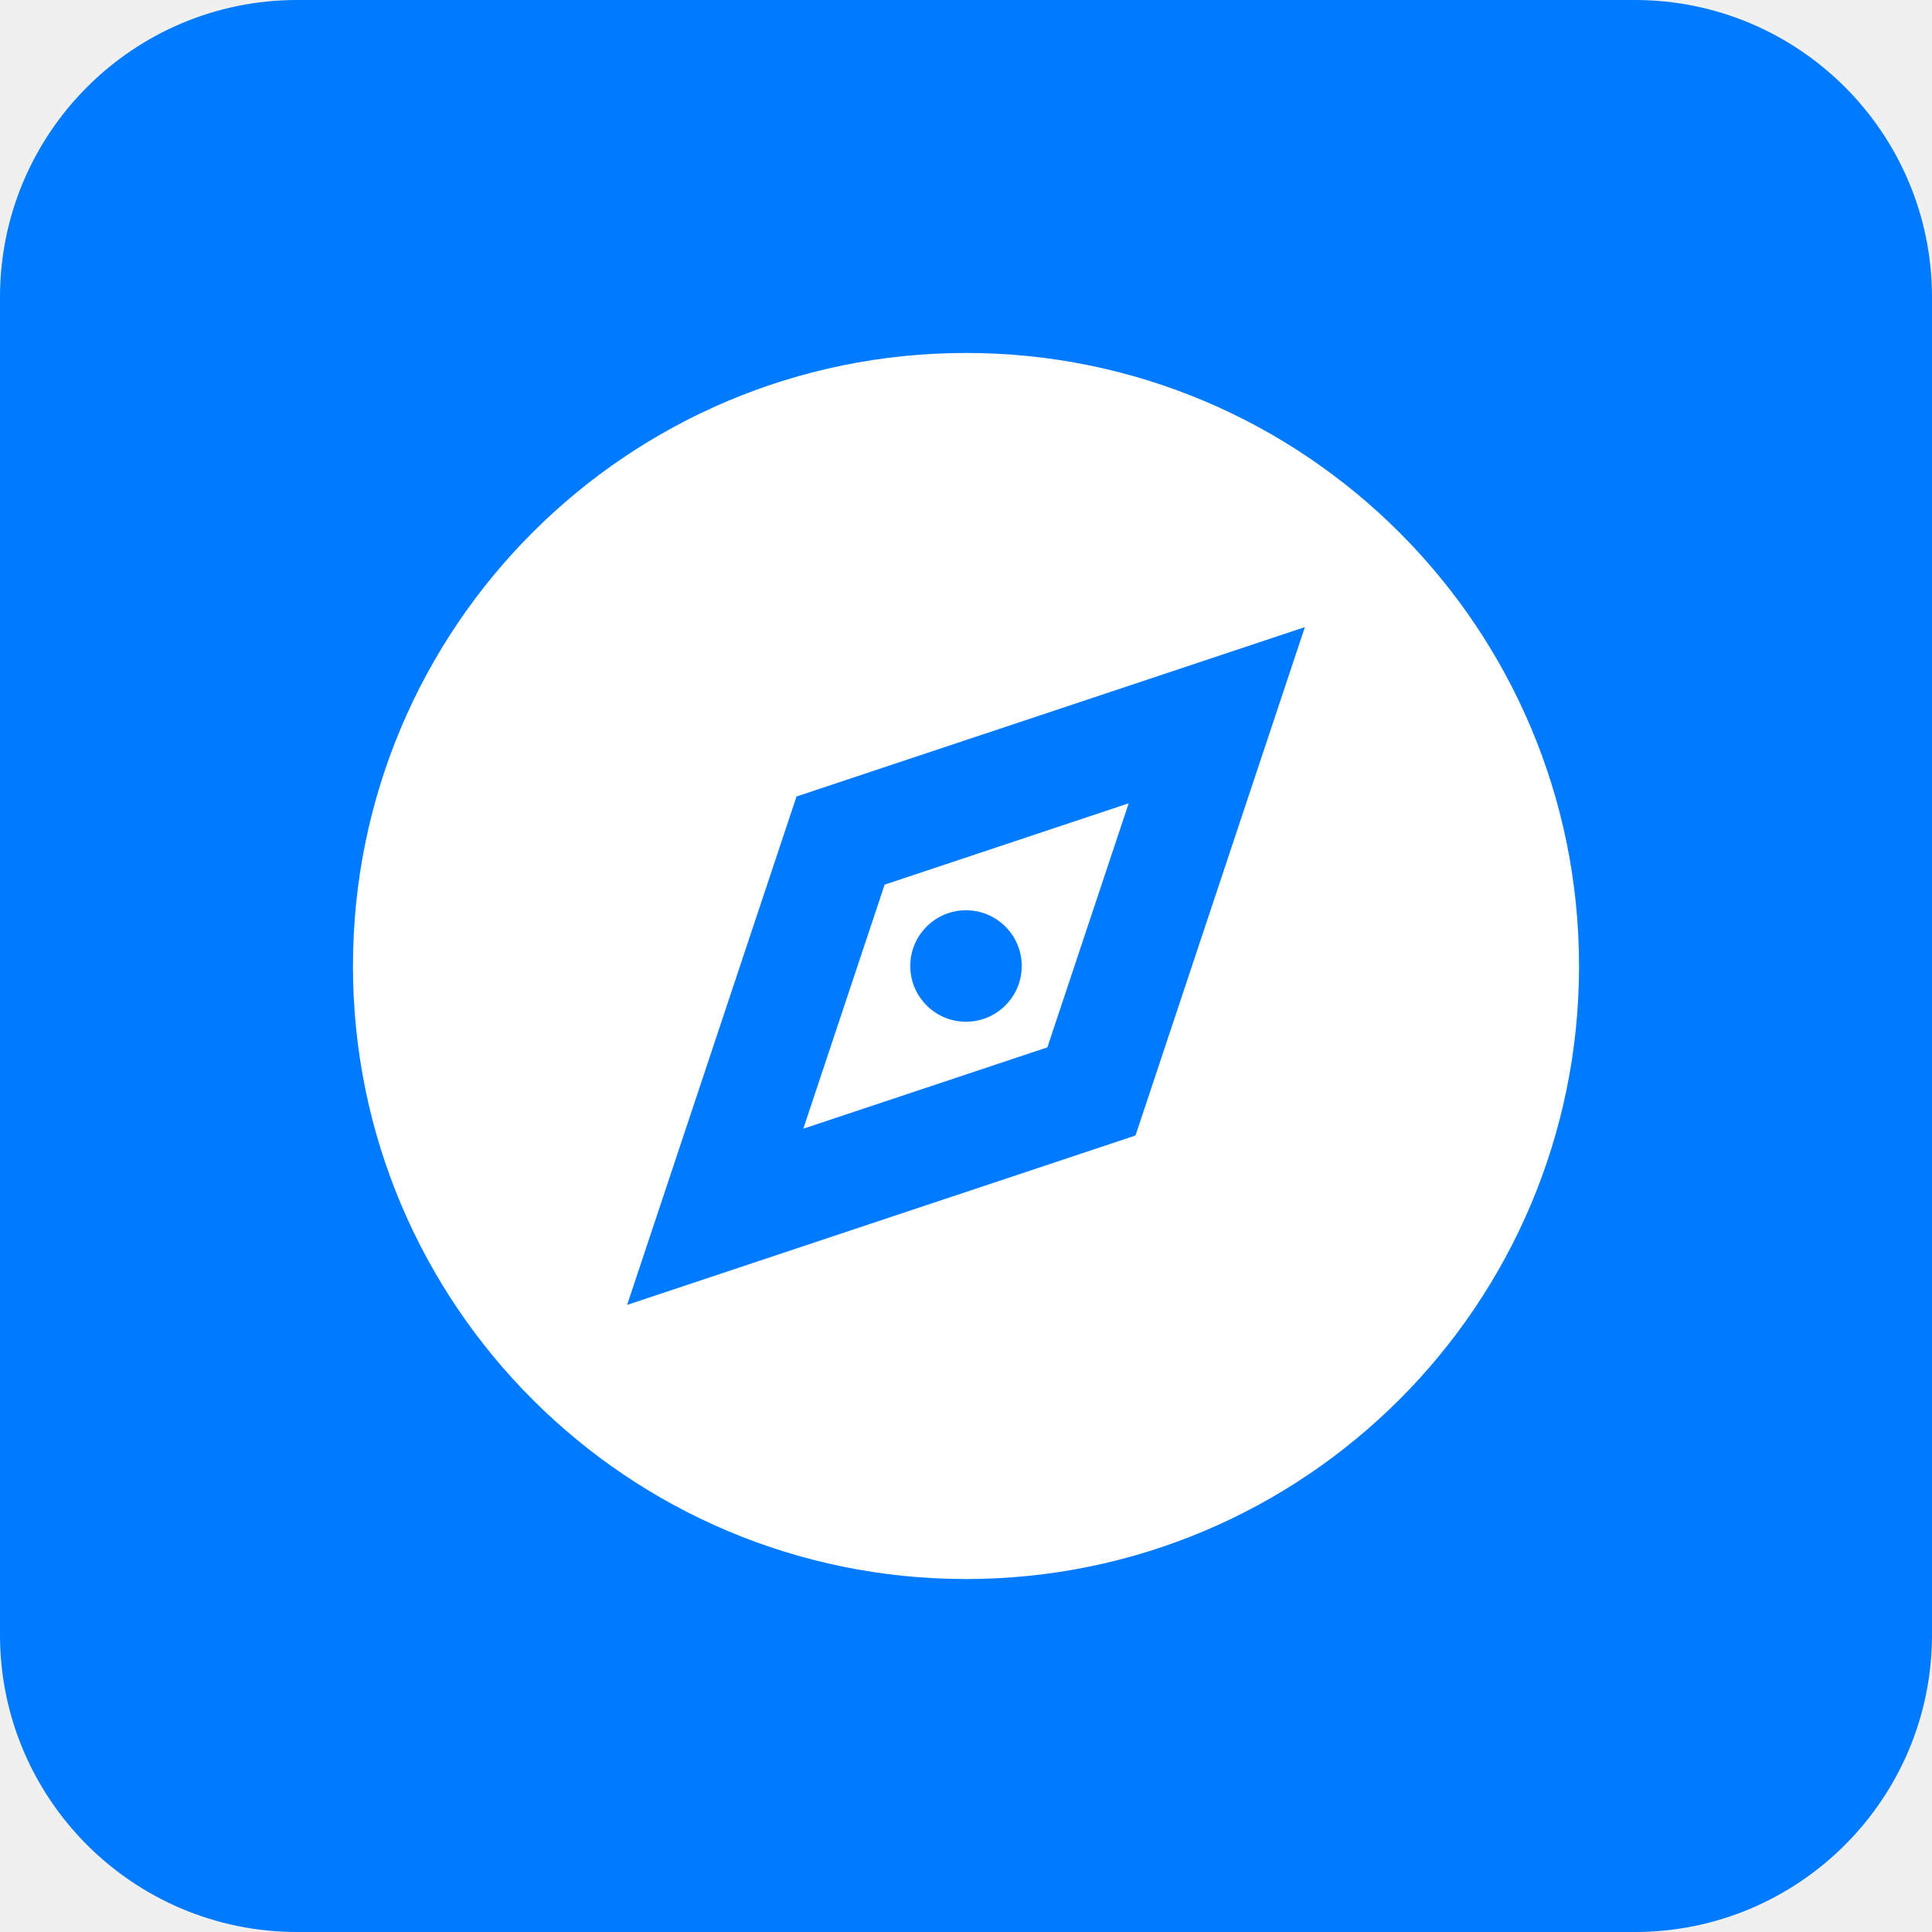
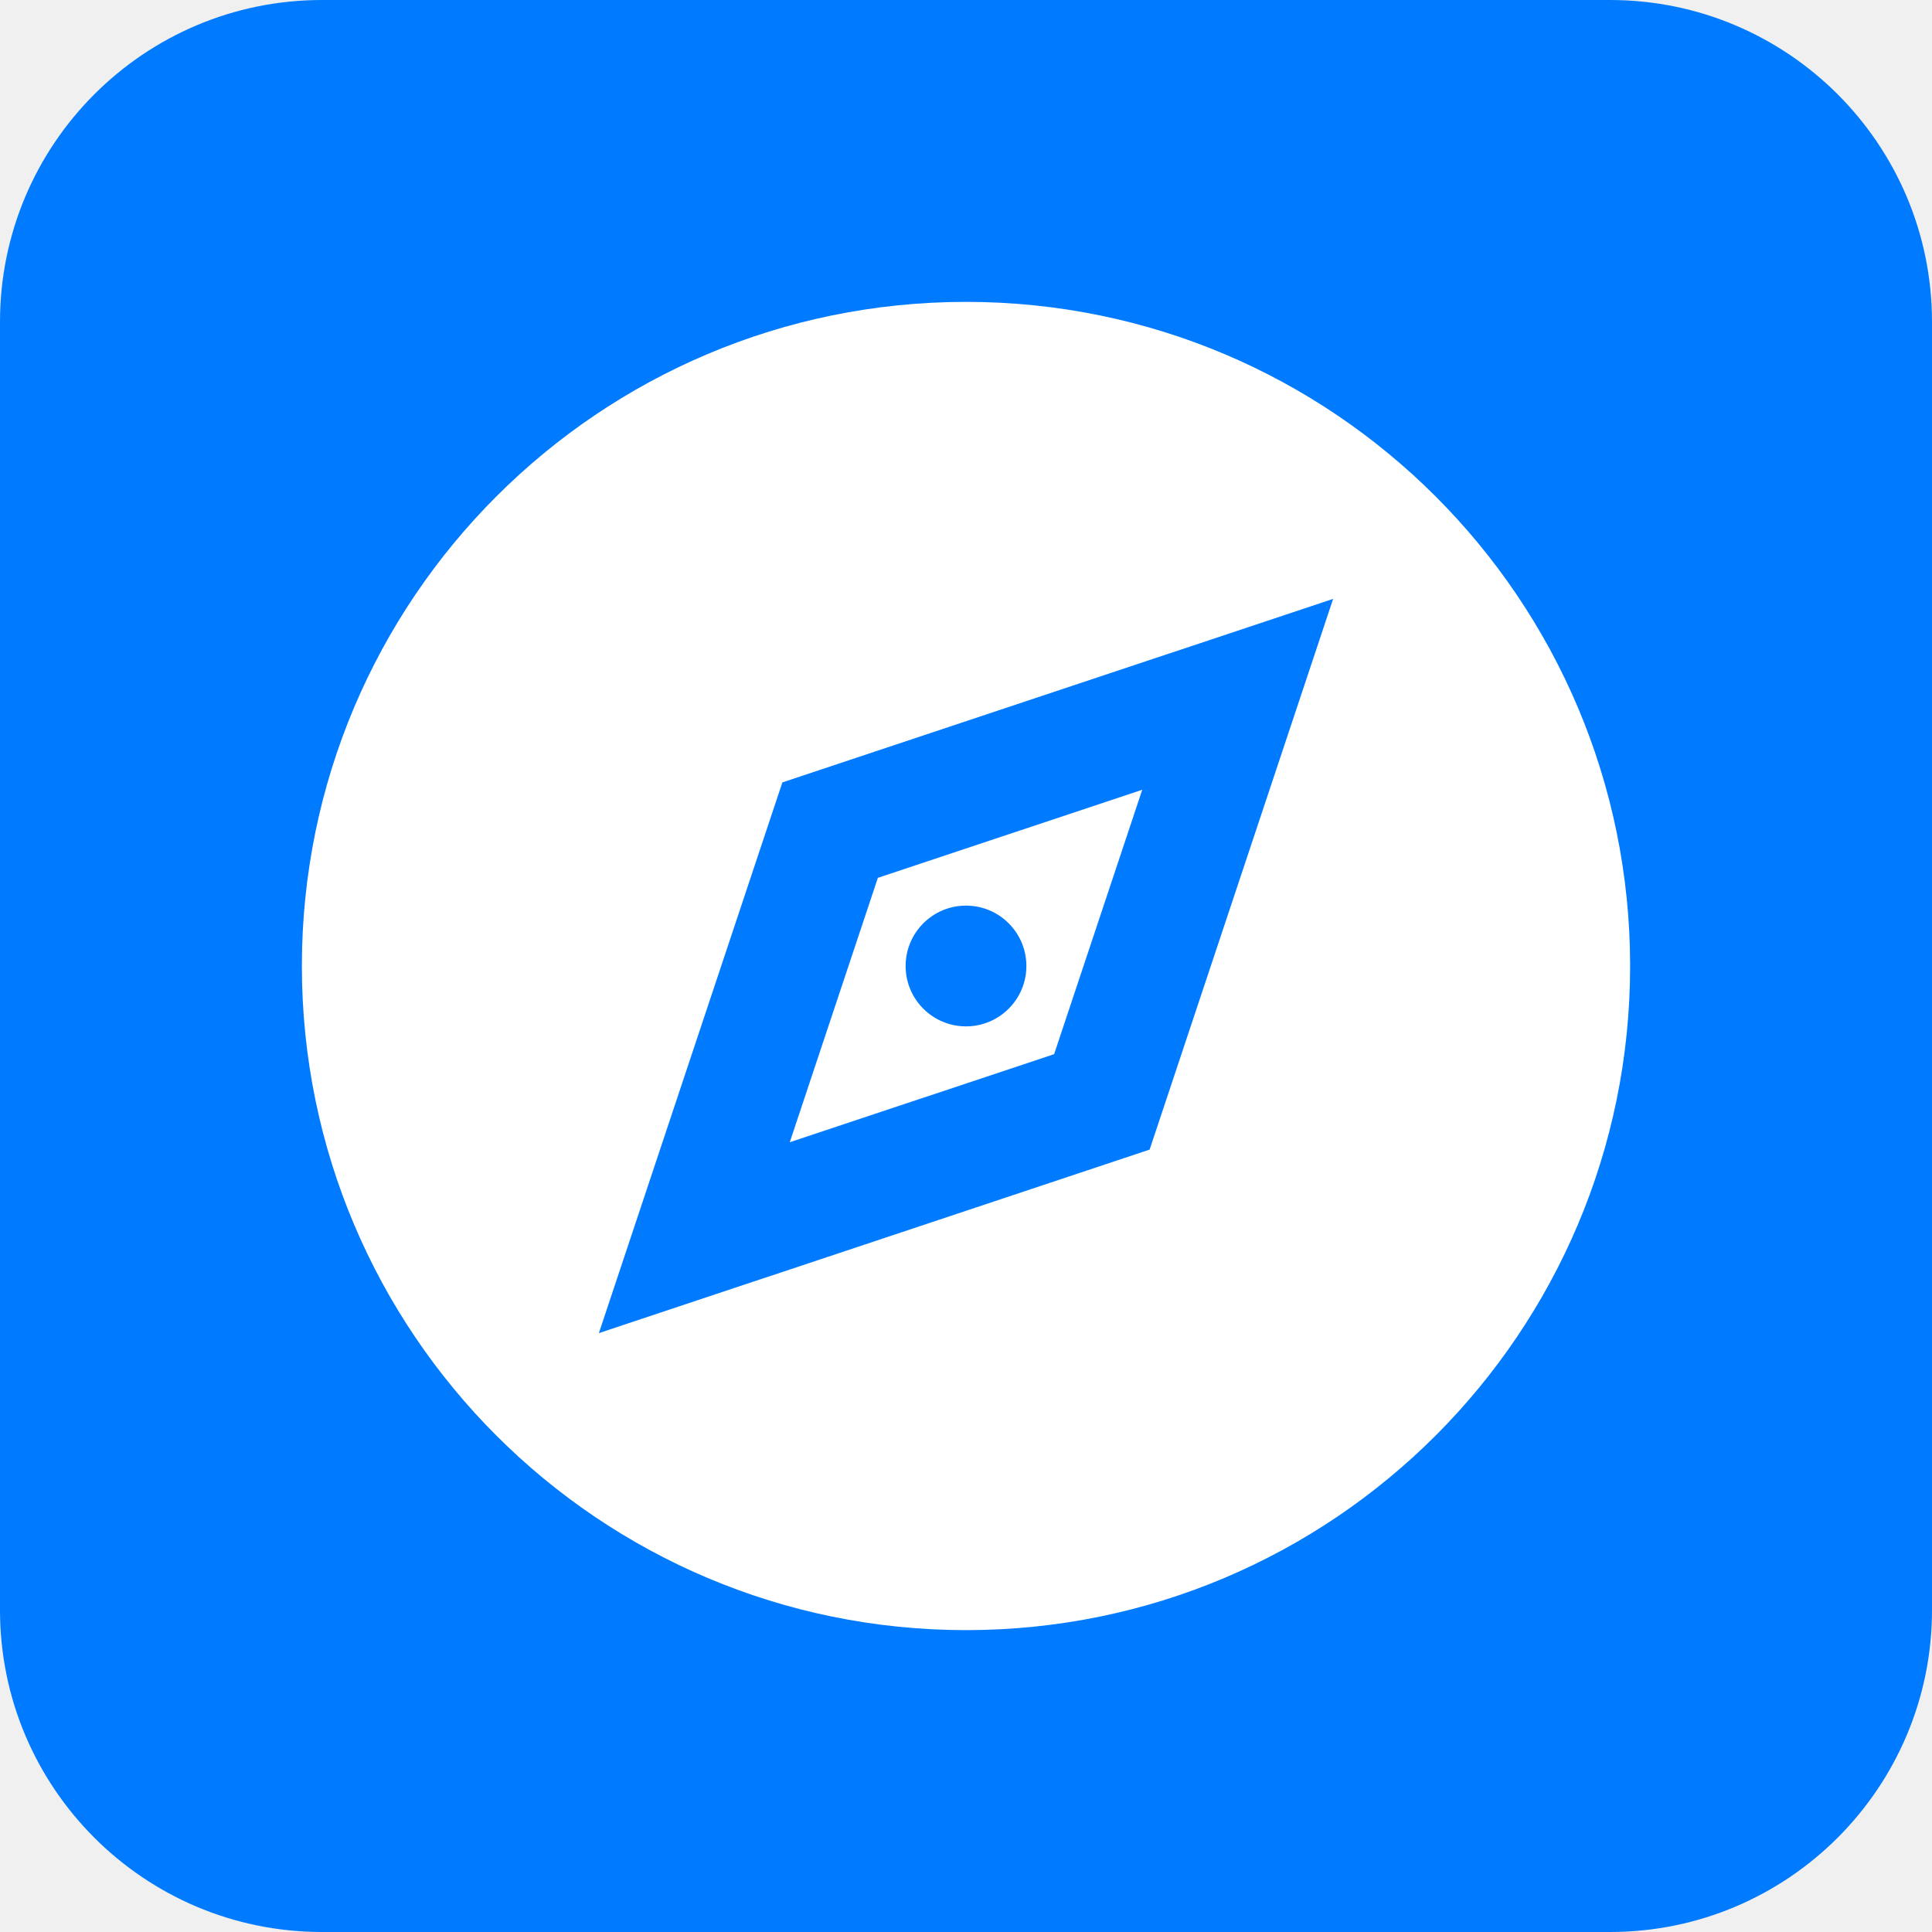
- <svg xmlns="http://www.w3.org/2000/svg" width="26" height="26" viewBox="0 0 26 26" fill="none">
-   <path d="M0 4C0 1.791 1.791 0 4 0H22C24.209 0 26 1.791 26 4V22C26 24.209 24.209 26 22 26H4C1.791 26 0 24.209 0 22V4Z" fill="#007AFF" />
-   <g clip-path="url(#clip0_650_1863)">
-     <path d="M13 20.5C17.142 20.5 20.5 17.142 20.5 13C20.5 8.858 17.142 5.5 13 5.5C8.858 5.5 5.5 8.858 5.5 13C5.5 17.142 8.858 20.5 13 20.5Z" fill="white" stroke="white" stroke-width="1.5" />
-     <path d="M9.625 16.375L11.312 11.312L16.375 9.625L14.688 14.688L9.625 16.375Z" stroke="#007AFF" stroke-width="1.5" />
-     <path fill-rule="evenodd" clip-rule="evenodd" d="M13 13.75C13.414 13.75 13.75 13.414 13.75 13C13.75 12.586 13.414 12.25 13 12.25C12.586 12.25 12.25 12.586 12.25 13C12.25 13.414 12.586 13.75 13 13.75Z" fill="#007AFF" />
+ <svg xmlns="http://www.w3.org/2000/svg" width="24" height="24" viewBox="0 0 24 24" fill="none">
+   <path d="M0 4C0 1.791 1.791 0 4 0H20C22.209 0 24 1.791 24 4V20C24 22.209 22.209 24 20 24H4C1.791 24 0 22.209 0 20V4Z" fill="#007AFF" />
+   <g clip-path="url(#clip0_650_1861)">
+     <path d="M12 19.5C16.142 19.5 19.5 16.142 19.5 12C19.5 7.858 16.142 4.5 12 4.5C7.858 4.5 4.5 7.858 4.5 12C4.5 16.142 7.858 19.5 12 19.5Z" fill="white" stroke="white" stroke-width="1.5" />
+     <path d="M8.625 15.375L10.312 10.312L15.375 8.625L13.688 13.688L8.625 15.375Z" stroke="#007AFF" stroke-width="1.5" />
+     <path fill-rule="evenodd" clip-rule="evenodd" d="M12 12.75C12.414 12.75 12.75 12.414 12.75 12C12.75 11.586 12.414 11.25 12 11.25C11.586 11.25 11.25 11.586 11.25 12C11.25 12.414 11.586 12.75 12 12.75Z" fill="#007AFF" />
  </g>
+   <defs>
+     <clipPath id="clip0_650_1861">
+       <rect width="18" height="18" fill="white" transform="translate(3 3)" />
+     </clipPath>
+   </defs>
</svg>
